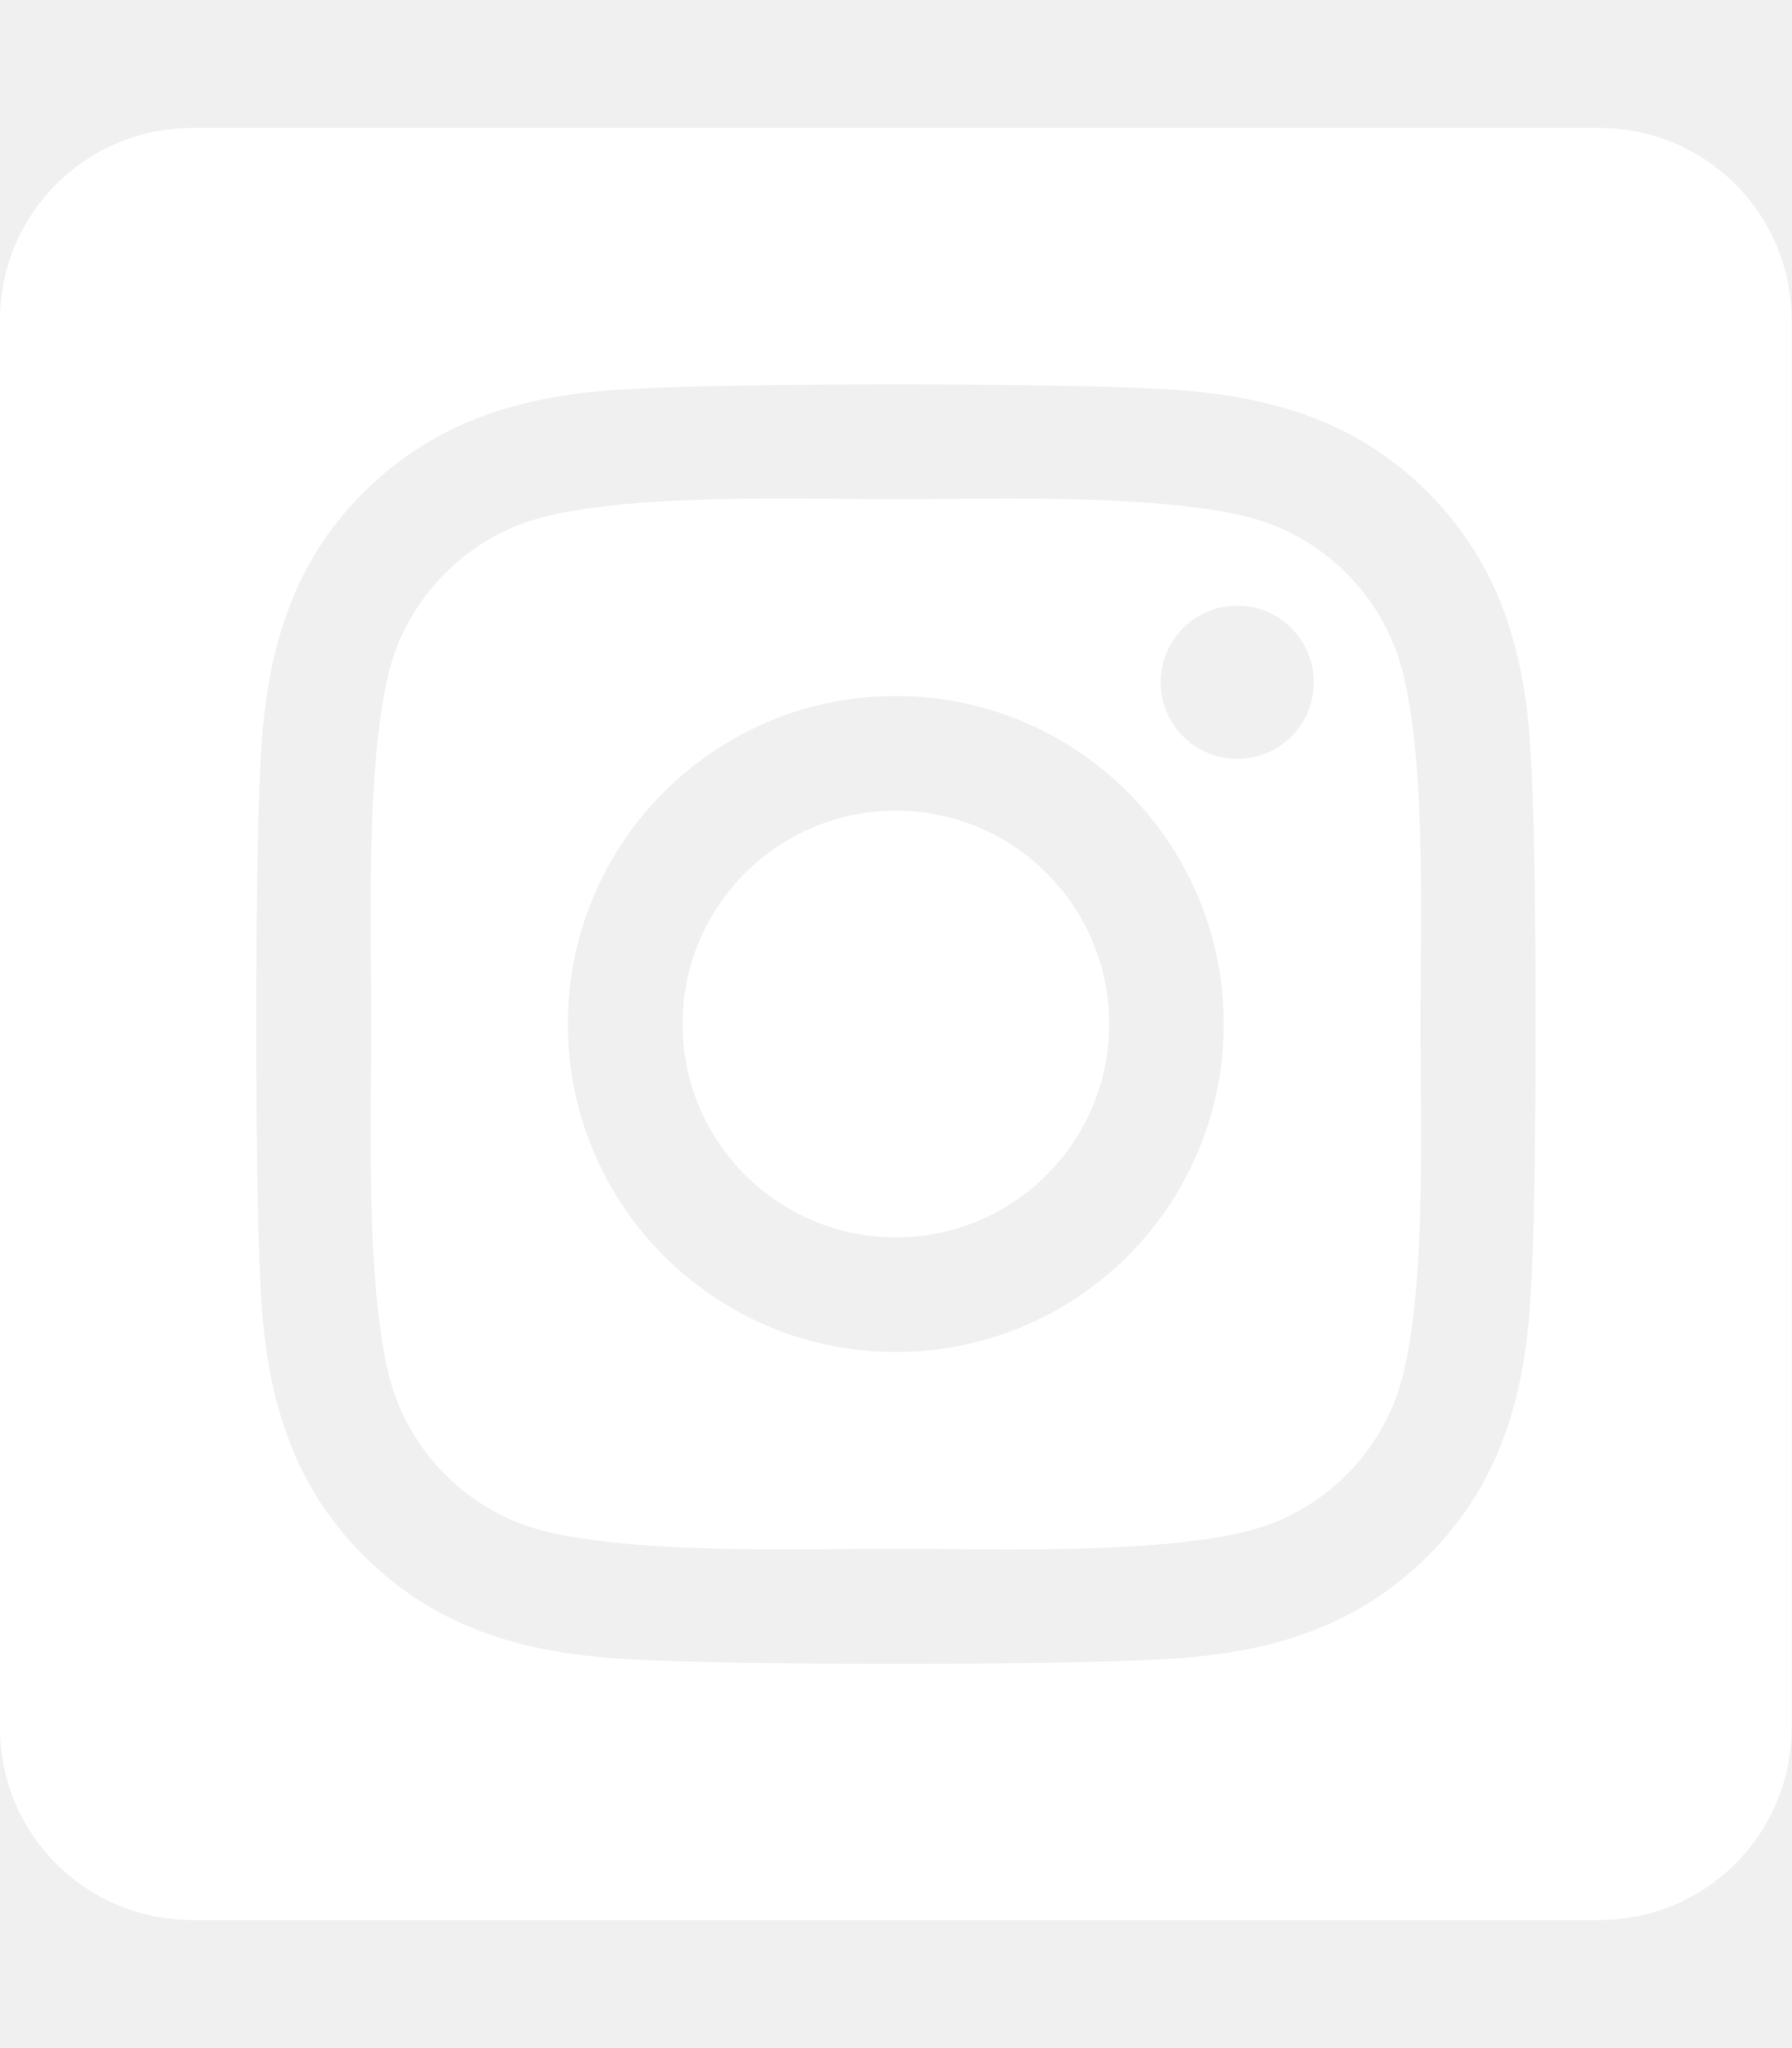
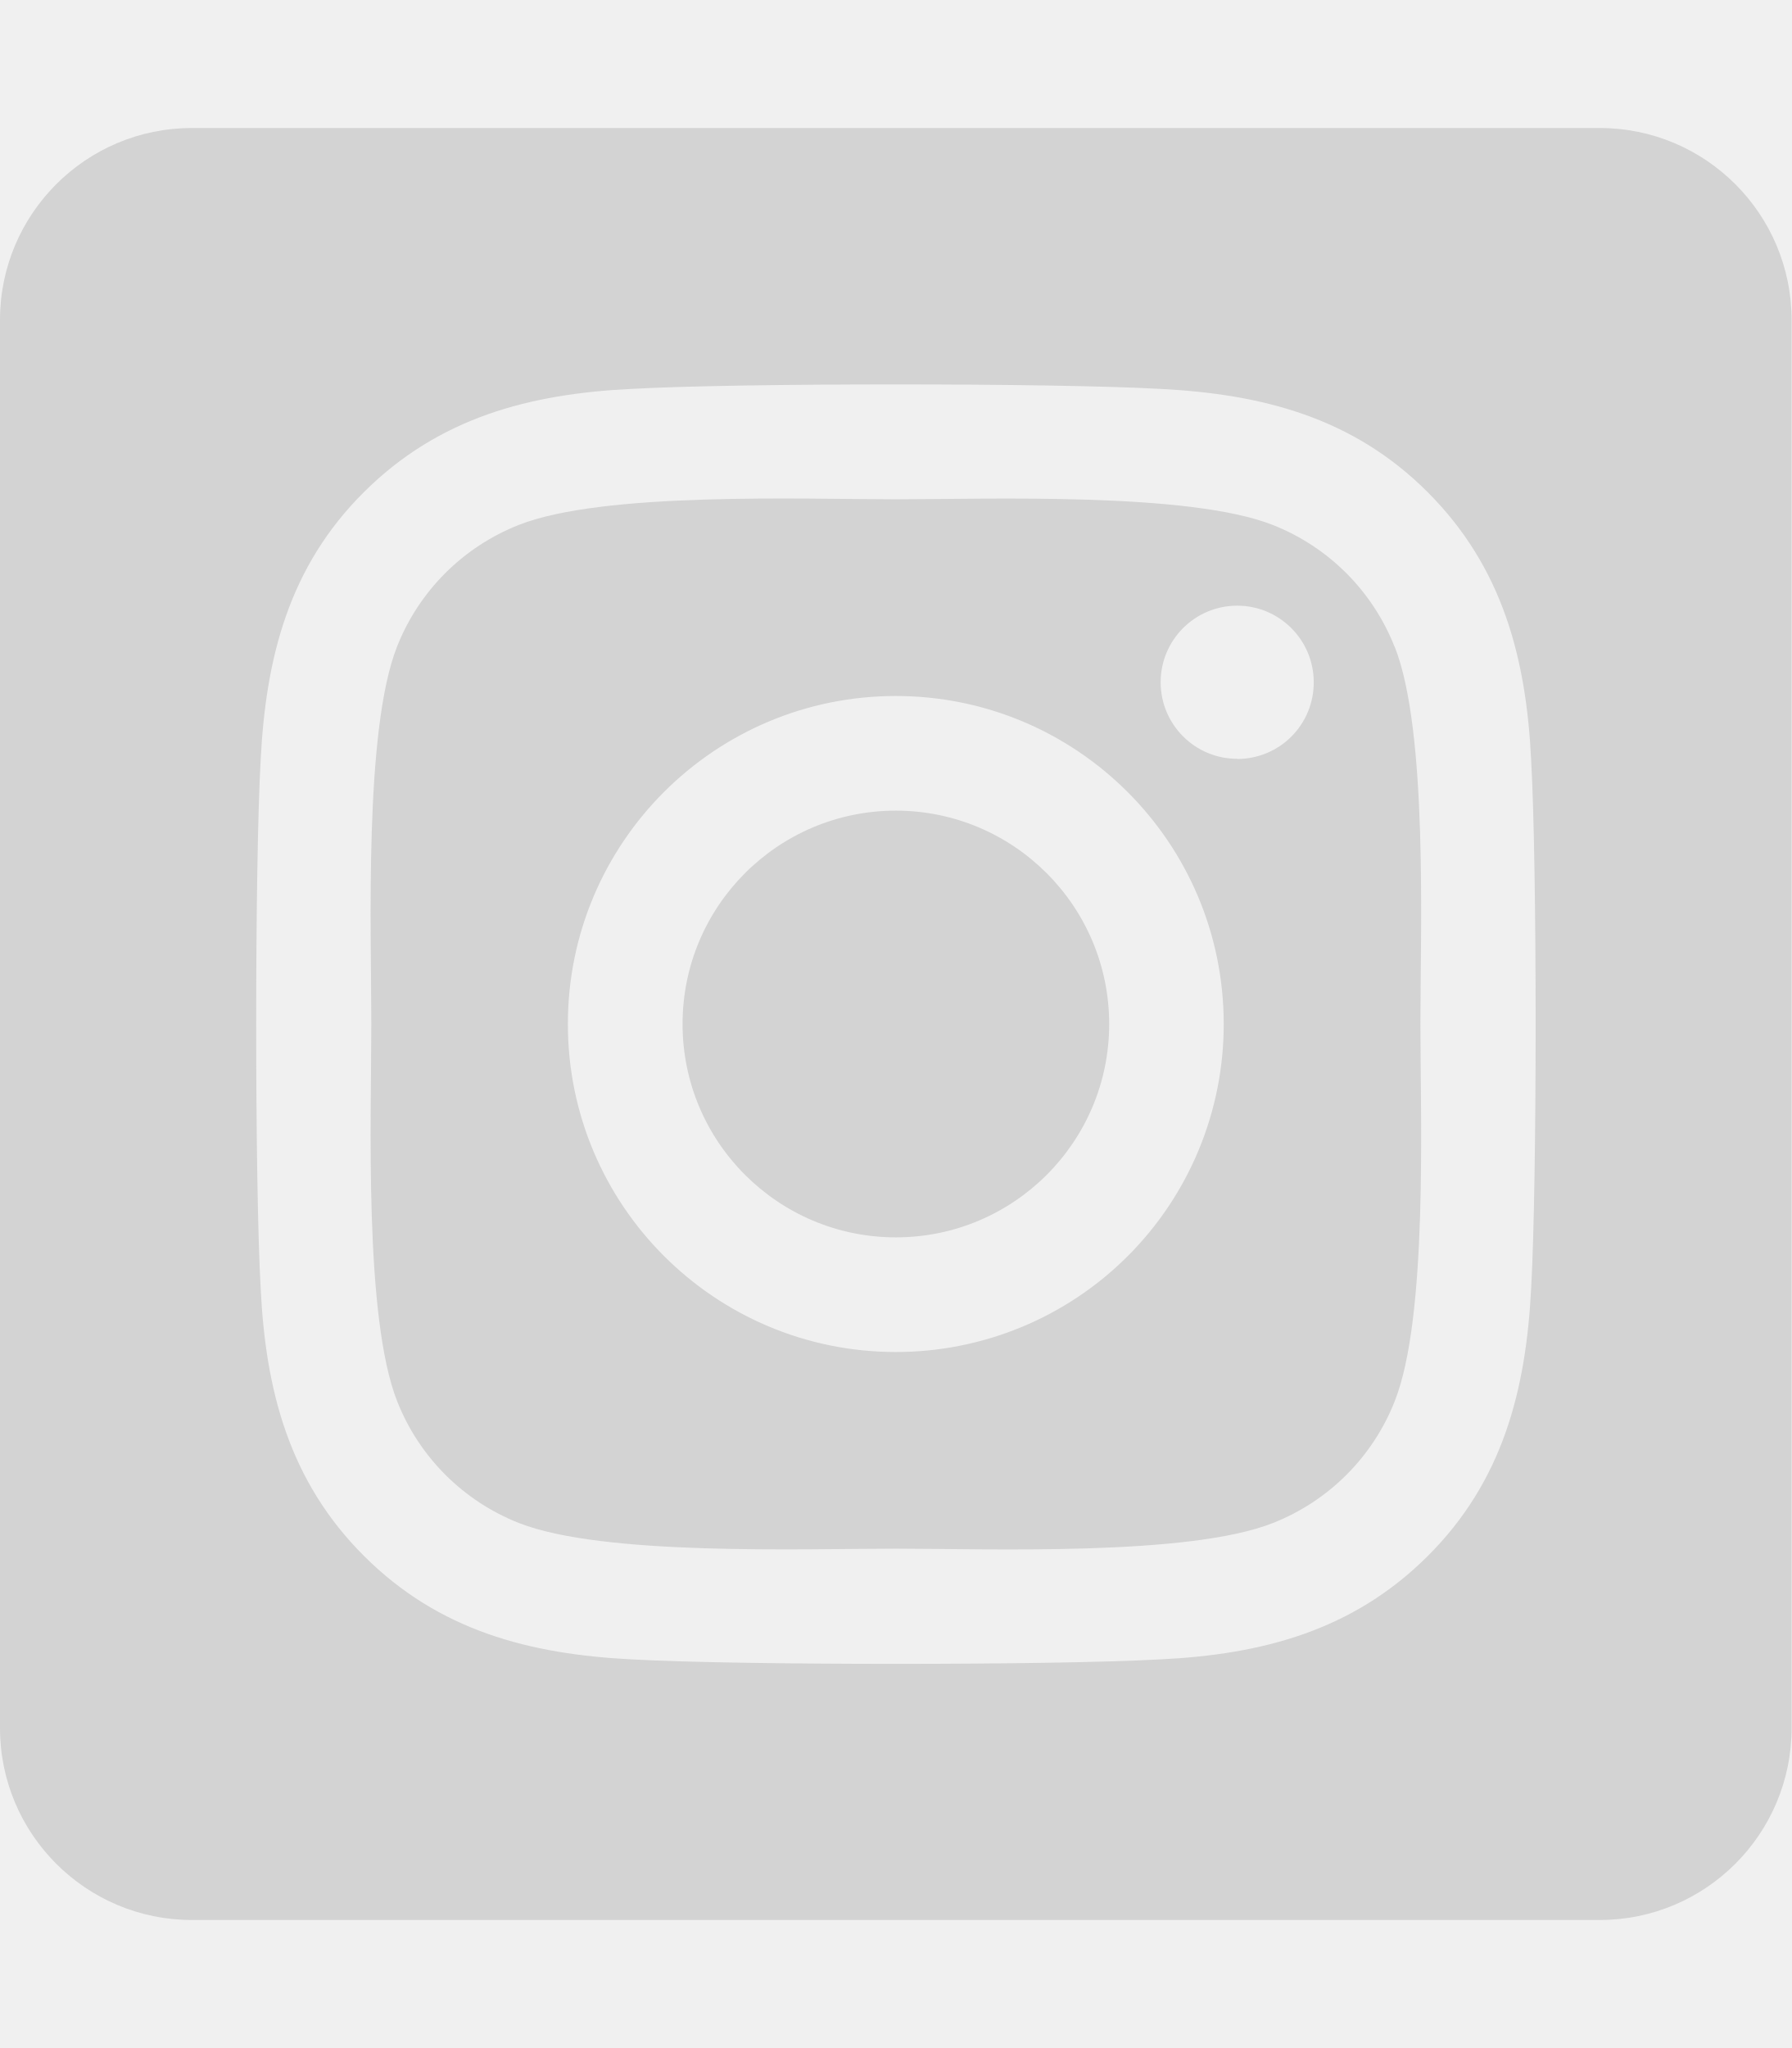
- <svg xmlns="http://www.w3.org/2000/svg" viewBox="0 0 448 512" style="fill:white;">
+ <svg xmlns="http://www.w3.org/2000/svg" viewBox="0 0 448 512" style="fill:lightgray;">
  <path d="M224,202.66A53.34,53.34,0,1,0,277.36,256,53.38,53.38,0,0,0,224,202.66Zm124.71-41a54,54,0,0,0-30.41-30.41c-21-8.29-71-6.43-94.3-6.43s-73.25-1.93-94.31,6.43a54,54,0,0,0-30.41,30.41c-8.28,21-6.43,71.05-6.43,94.33S91,329.26,99.32,350.33a54,54,0,0,0,30.41,30.41c21,8.29,71,6.43,94.31,6.43s73.24,1.93,94.3-6.43a54,54,0,0,0,30.41-30.41c8.35-21,6.43-71.05,6.43-94.33S357.1,182.74,348.75,161.67ZM224,338a82,82,0,1,1,82-82A81.9,81.9,0,0,1,224,338Zm85.38-148.3a19.14,19.14,0,1,1,19.13-19.14A19.1,19.1,0,0,1,309.42,189.74ZM400,32H48A48,48,0,0,0,0,80V432a48,48,0,0,0,48,48H400a48,48,0,0,0,48-48V80A48,48,0,0,0,400,32ZM382.88,322c-1.29,25.63-7.14,48.34-25.85,67s-41.4,24.63-67,25.85c-26.41,1.49-105.59,1.49-132,0-25.63-1.29-48.26-7.15-67-25.85s-24.63-41.42-25.85-67c-1.49-26.42-1.49-105.61,0-132,1.29-25.63,7.07-48.34,25.85-67s41.47-24.56,67-25.78c26.41-1.49,105.59-1.49,132,0,25.63,1.29,48.33,7.15,67,25.85s24.63,41.42,25.85,67.05C384.37,216.44,384.37,295.56,382.88,322Z" />
</svg>
